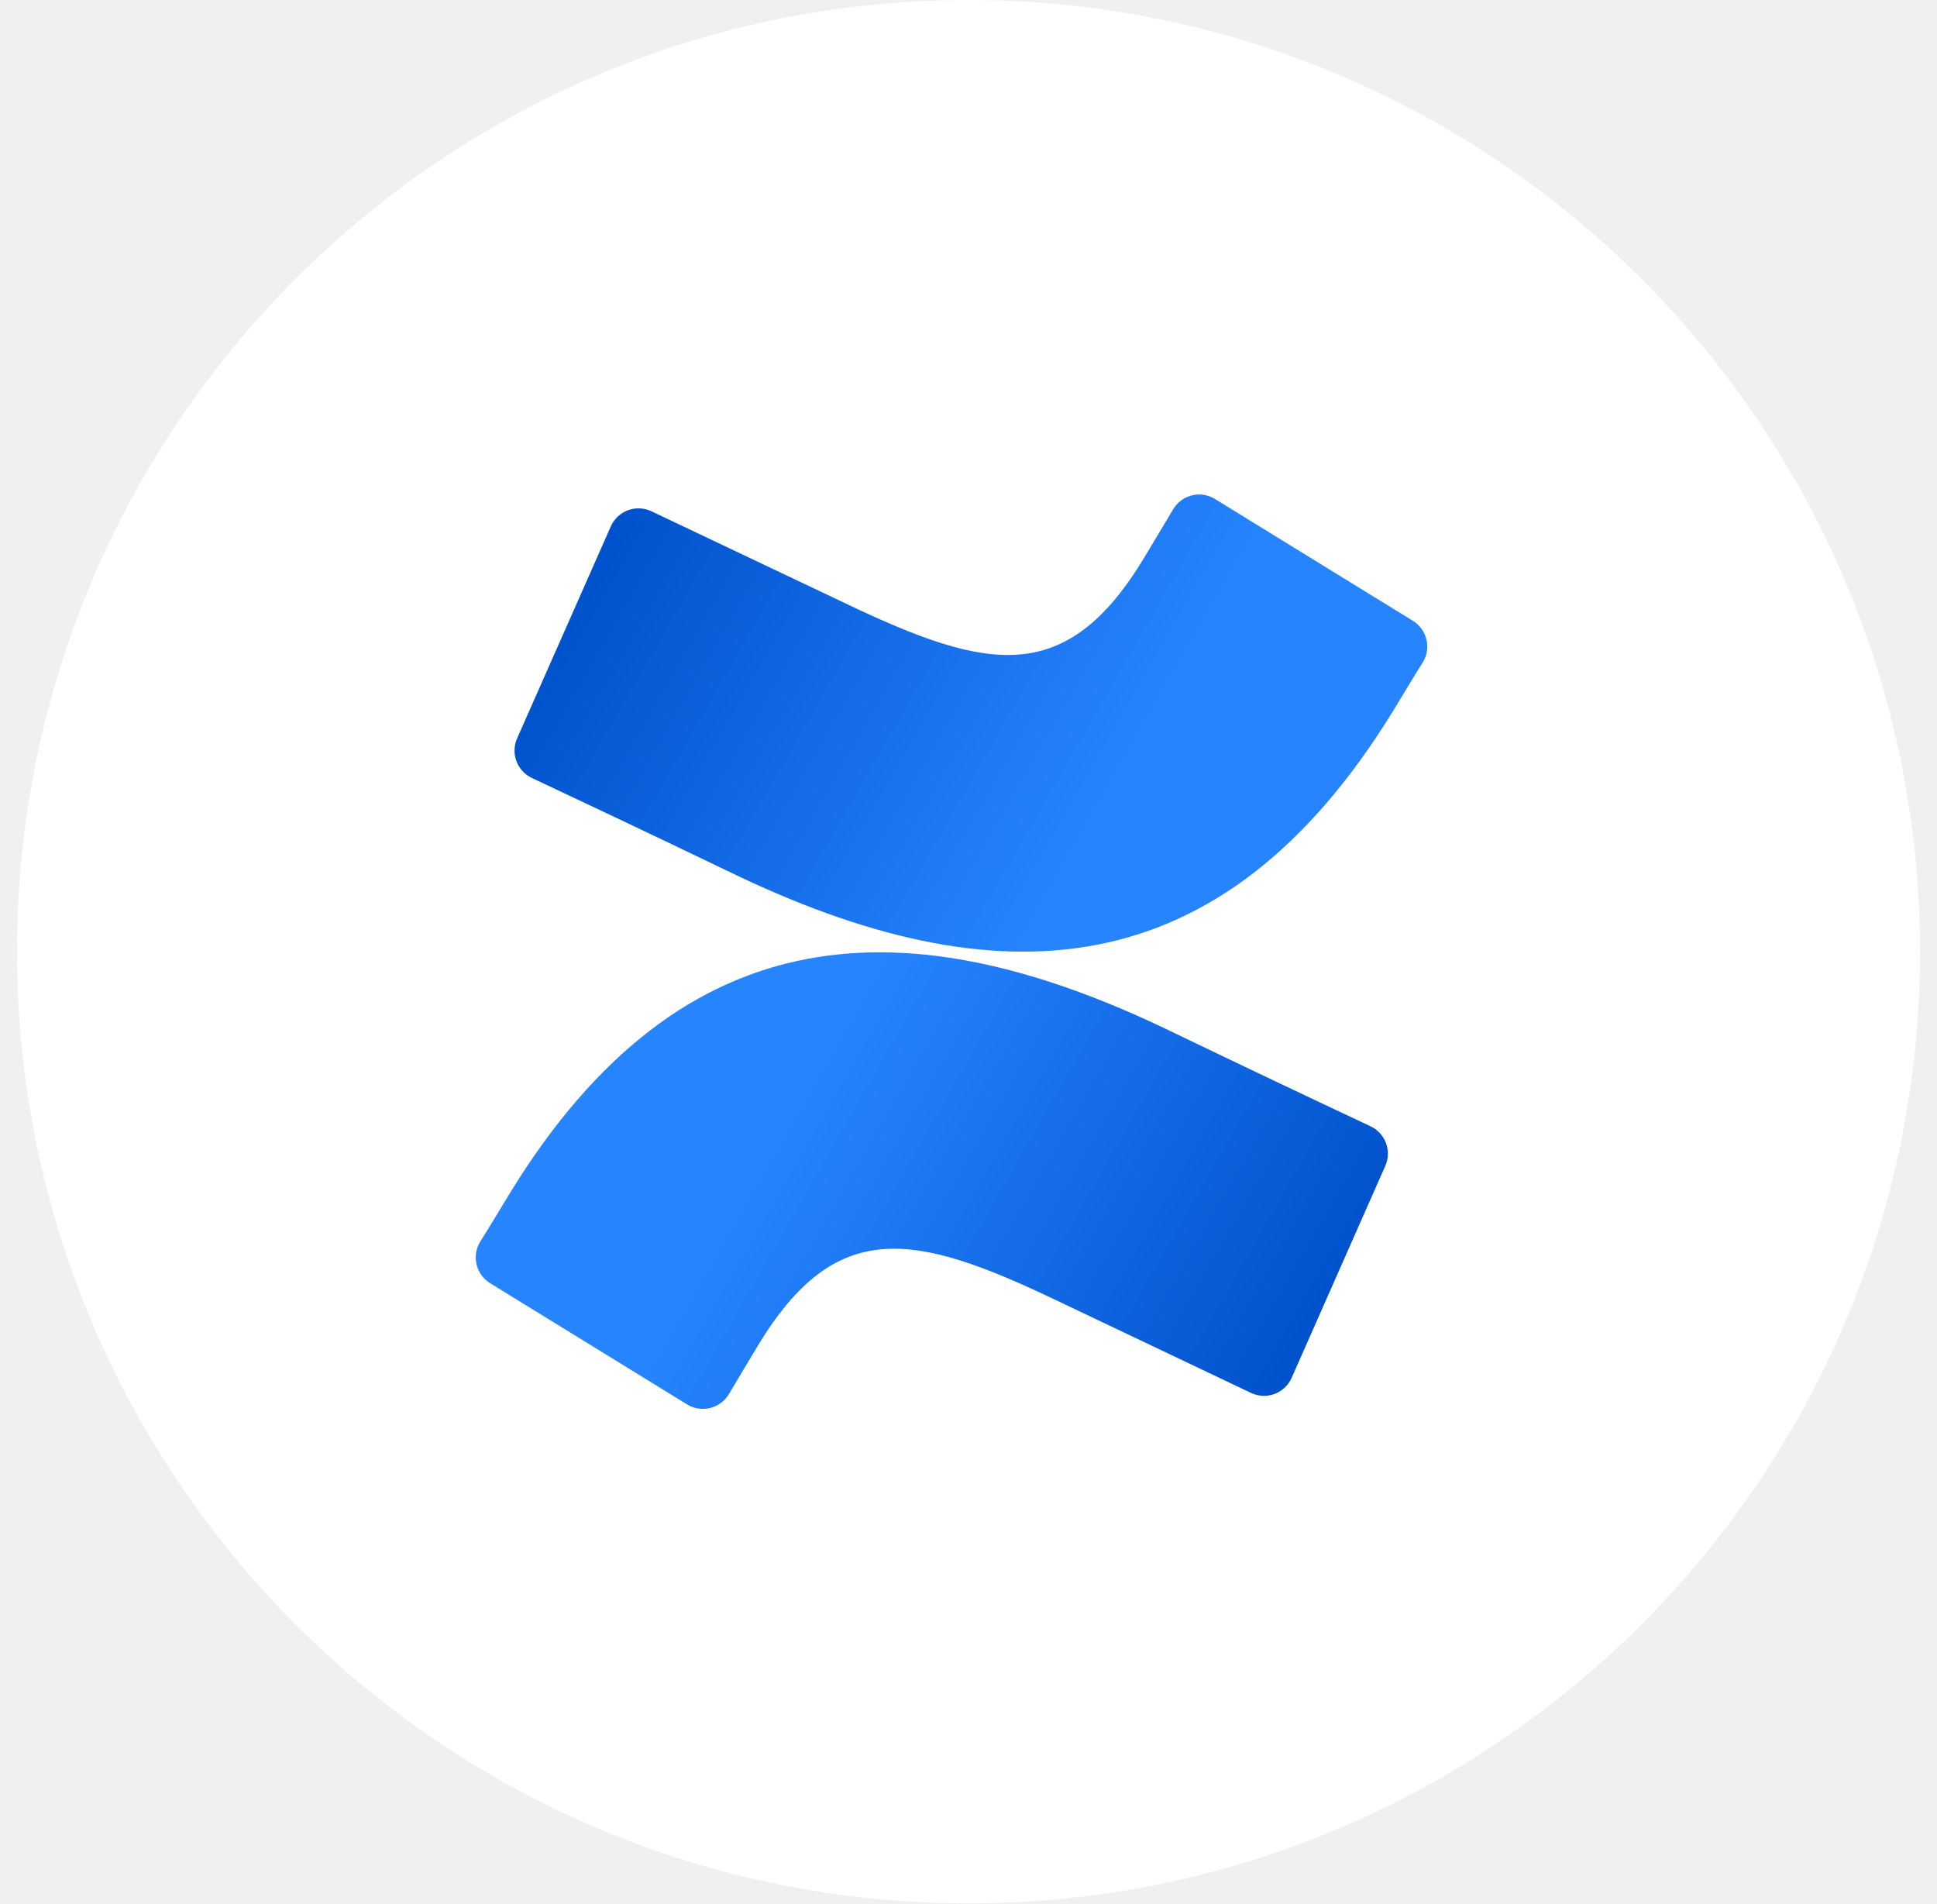
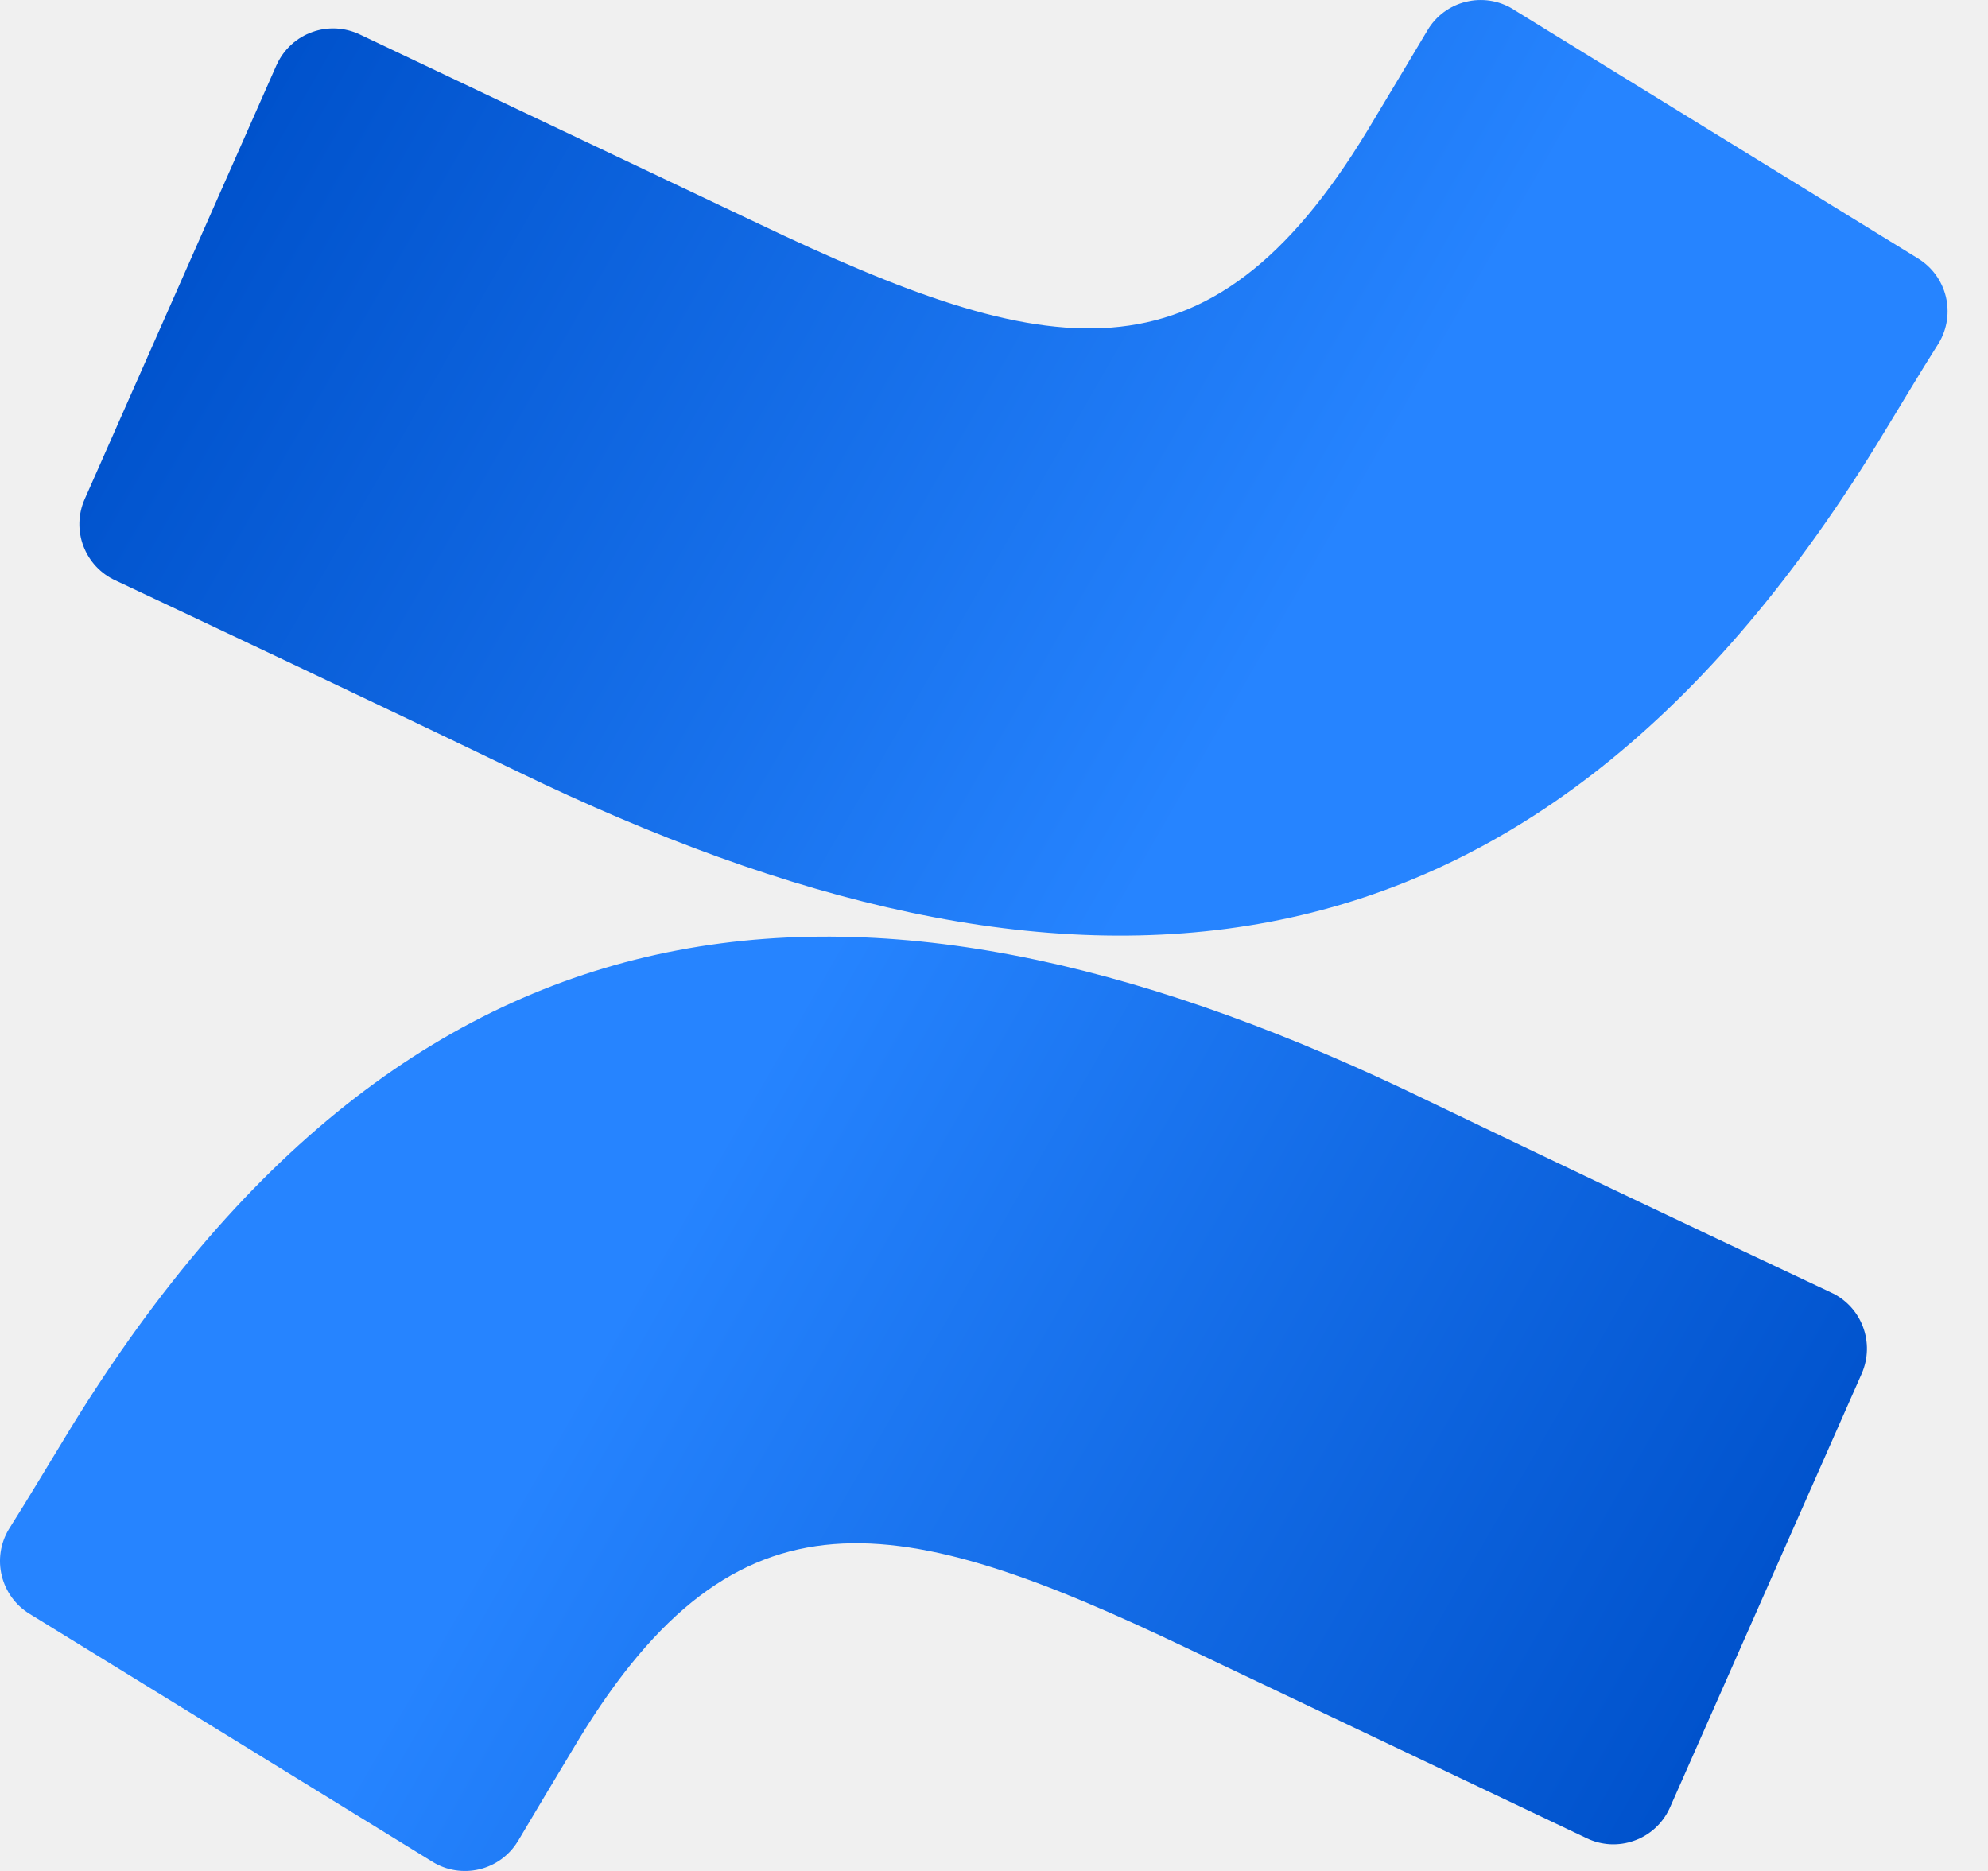
- <svg xmlns="http://www.w3.org/2000/svg" width="57" height="56" viewBox="0 0 57 56" fill="none">
-   <g clip-path="url(#clip0_2334_2752)">
-     <path d="M28.5 56C43.964 56 56.5 43.464 56.5 28C56.5 12.536 43.964 0 28.5 0C13.036 0 0.5 12.536 0.5 28C0.5 43.464 13.036 56 28.5 56Z" fill="white" />
-     <path d="M17.164 15.202L32.315 14.068C34.155 13.893 34.636 14.024 35.819 14.853L40.679 18.258C41.468 18.825 41.73 19 41.73 19.654V38.292C41.73 39.47 41.292 40.169 39.803 40.256L22.2 41.303C21.061 41.347 20.536 41.216 19.967 40.474L16.42 35.891C15.763 35.018 15.5 34.407 15.5 33.665V17.079C15.5 16.119 15.938 15.29 17.164 15.202Z" fill="white" />
-     <path d="M15.015 35.087C14.726 35.559 14.401 36.107 14.124 36.543C14.005 36.744 13.97 36.984 14.026 37.211C14.082 37.438 14.225 37.633 14.424 37.755L20.216 41.319C20.316 41.381 20.426 41.422 20.542 41.441C20.657 41.46 20.775 41.456 20.889 41.429C21.003 41.402 21.11 41.352 21.205 41.284C21.3 41.215 21.381 41.129 21.442 41.029L21.45 41.016C21.681 40.629 21.98 40.125 22.305 39.586C24.599 35.799 26.905 36.263 31.068 38.25L36.811 40.981C36.917 41.032 37.031 41.061 37.148 41.067C37.266 41.074 37.383 41.057 37.493 41.017C37.604 40.978 37.705 40.918 37.792 40.839C37.879 40.76 37.95 40.665 38 40.559L38.011 40.535L40.766 34.3C40.86 34.086 40.866 33.844 40.783 33.626C40.699 33.407 40.533 33.23 40.321 33.133C38.386 32.224 36.455 31.306 34.529 30.379C26.724 26.586 20.09 26.831 15.015 35.087Z" fill="url(#paint0_linear_2334_2752)" />
-     <path d="M40.985 20.933C41.274 20.461 41.599 19.913 41.876 19.477C41.995 19.276 42.03 19.036 41.974 18.809C41.918 18.583 41.775 18.387 41.576 18.265L35.785 14.701C35.688 14.636 35.579 14.59 35.465 14.567C35.35 14.543 35.232 14.543 35.117 14.565C35.002 14.588 34.893 14.632 34.796 14.697C34.698 14.762 34.614 14.845 34.549 14.942L34.516 14.995C34.284 15.382 33.986 15.886 33.66 16.425C31.366 20.212 29.06 19.748 24.897 17.761L19.172 15.044C19.067 14.994 18.952 14.964 18.835 14.958C18.718 14.952 18.602 14.969 18.491 15.008C18.381 15.047 18.28 15.108 18.193 15.186C18.106 15.265 18.035 15.359 17.985 15.465L17.974 15.489L15.216 21.727C15.122 21.941 15.116 22.183 15.2 22.402C15.283 22.62 15.449 22.797 15.661 22.894C16.873 23.464 19.283 24.6 21.453 25.647C29.276 29.434 35.91 29.18 40.985 20.933Z" fill="url(#paint1_linear_2334_2752)" />
-   </g>
+ <svg xmlns="http://www.w3.org/2000/svg" width="34" height="32" viewBox="0 0 34 32" fill="none">
+   <path d="M1.208 24.428C0.864 24.99 0.477 25.642 0.148 26.16C0.006 26.399 -0.036 26.685 0.031 26.954C0.098 27.224 0.268 27.457 0.505 27.602L7.395 31.842C7.513 31.916 7.645 31.965 7.782 31.987C7.92 32.009 8.06 32.004 8.196 31.972C8.331 31.94 8.459 31.882 8.572 31.8C8.684 31.719 8.78 31.616 8.853 31.497L8.863 31.482C9.137 31.021 9.493 30.422 9.88 29.781C12.609 25.275 15.352 25.827 20.304 28.191L27.136 31.44C27.262 31.501 27.398 31.535 27.537 31.543C27.677 31.55 27.816 31.53 27.947 31.483C28.079 31.437 28.2 31.364 28.303 31.271C28.407 31.177 28.491 31.064 28.55 30.938L28.563 30.91L31.841 23.492C31.952 23.237 31.959 22.949 31.86 22.689C31.761 22.429 31.564 22.219 31.311 22.104C29.01 21.022 26.713 19.93 24.421 18.827C15.137 14.314 7.245 14.606 1.208 24.428Z" fill="url(#paint0_linear_2828_12047)" />
+   <path d="M32.101 7.595C32.445 7.034 32.831 6.382 33.161 5.863C33.303 5.624 33.344 5.339 33.278 5.069C33.211 4.799 33.041 4.567 32.804 4.421L25.915 0.181C25.8 0.103 25.67 0.049 25.534 0.021C25.398 -0.006 25.257 -0.007 25.121 0.02C24.984 0.046 24.854 0.099 24.738 0.176C24.622 0.253 24.523 0.352 24.445 0.468L24.406 0.531C24.13 0.991 23.775 1.591 23.387 2.232C20.658 6.737 17.915 6.185 12.963 3.821L6.153 0.589C6.027 0.529 5.891 0.495 5.752 0.487C5.613 0.48 5.474 0.5 5.343 0.547C5.212 0.593 5.091 0.665 4.988 0.758C4.884 0.852 4.8 0.964 4.741 1.09L4.727 1.118L1.447 8.54C1.335 8.794 1.328 9.083 1.427 9.342C1.526 9.602 1.723 9.813 1.976 9.928C3.418 10.606 6.285 11.958 8.866 13.203C18.172 17.709 26.064 17.407 32.101 7.595Z" fill="url(#paint1_linear_2828_12047)" />
  <defs>
-     <linearGradient id="paint0_linear_2334_2752" x1="40.607" y1="43.165" x2="23.085" y2="33.096" gradientUnits="userSpaceOnUse">
+     <linearGradient id="paint0_linear_2828_12047" x1="31.651" y1="34.039" x2="10.807" y2="22.061" gradientUnits="userSpaceOnUse">
      <stop offset="0.18" stop-color="#0052CC" />
      <stop offset="1" stop-color="#2684FF" />
    </linearGradient>
-     <linearGradient id="paint1_linear_2334_2752" x1="15.388" y1="12.858" x2="32.915" y2="22.931" gradientUnits="userSpaceOnUse">
+     <linearGradient id="paint1_linear_2828_12047" x1="1.651" y1="-2.012" x2="22.502" y2="9.97" gradientUnits="userSpaceOnUse">
      <stop offset="0.18" stop-color="#0052CC" />
      <stop offset="1" stop-color="#2684FF" />
    </linearGradient>
-     <clipPath id="clip0_2334_2752">
-       <rect width="57" height="56" fill="white" />
-     </clipPath>
  </defs>
</svg>
